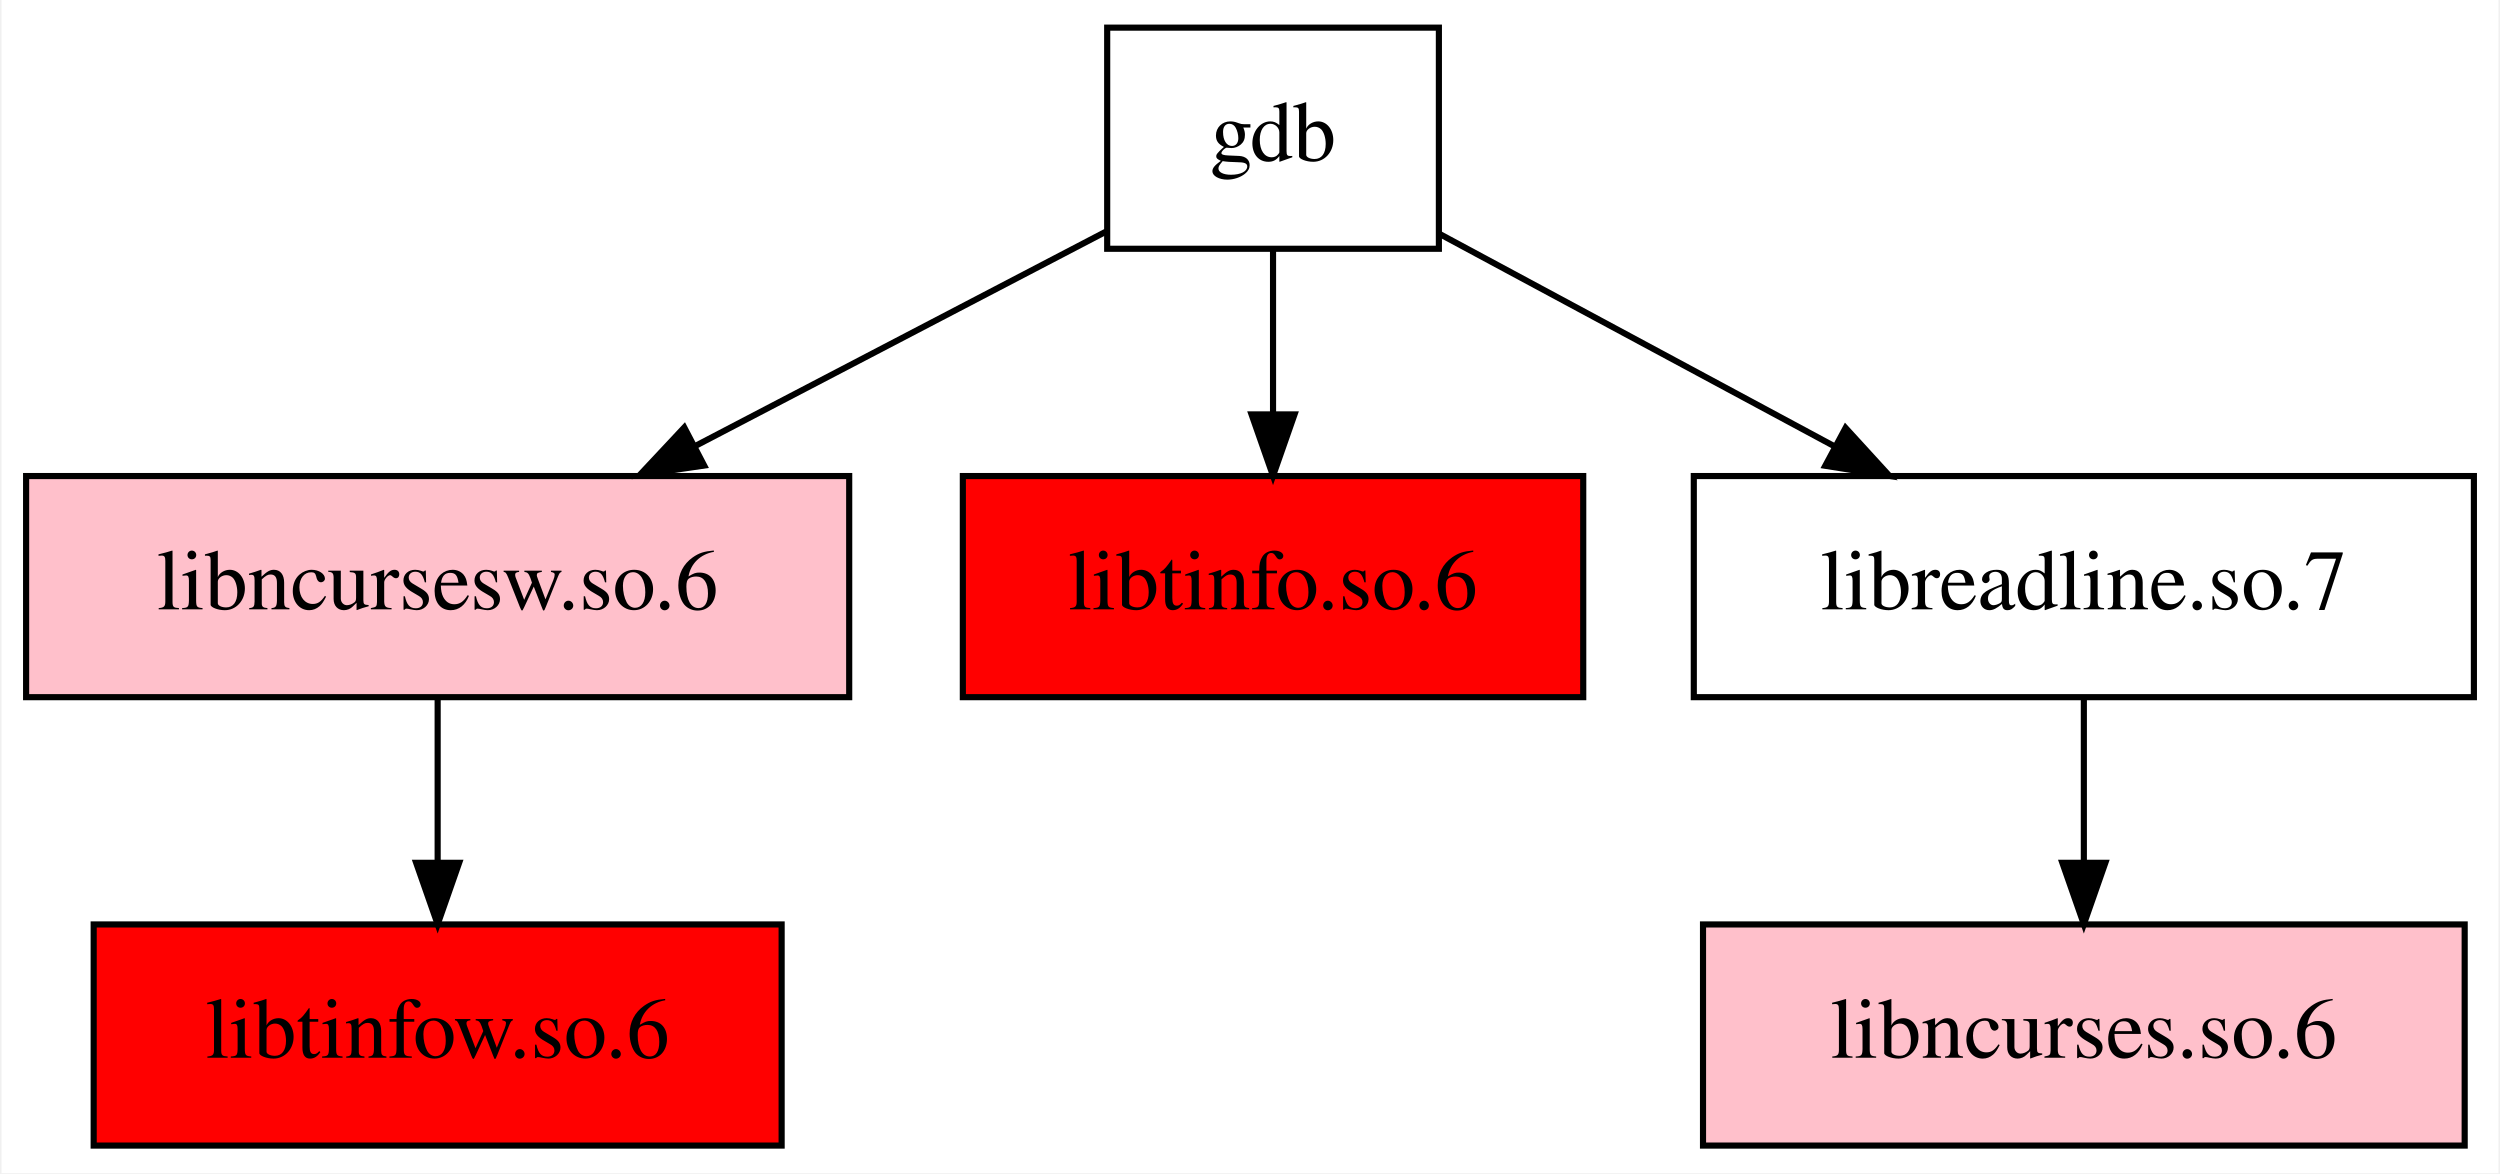
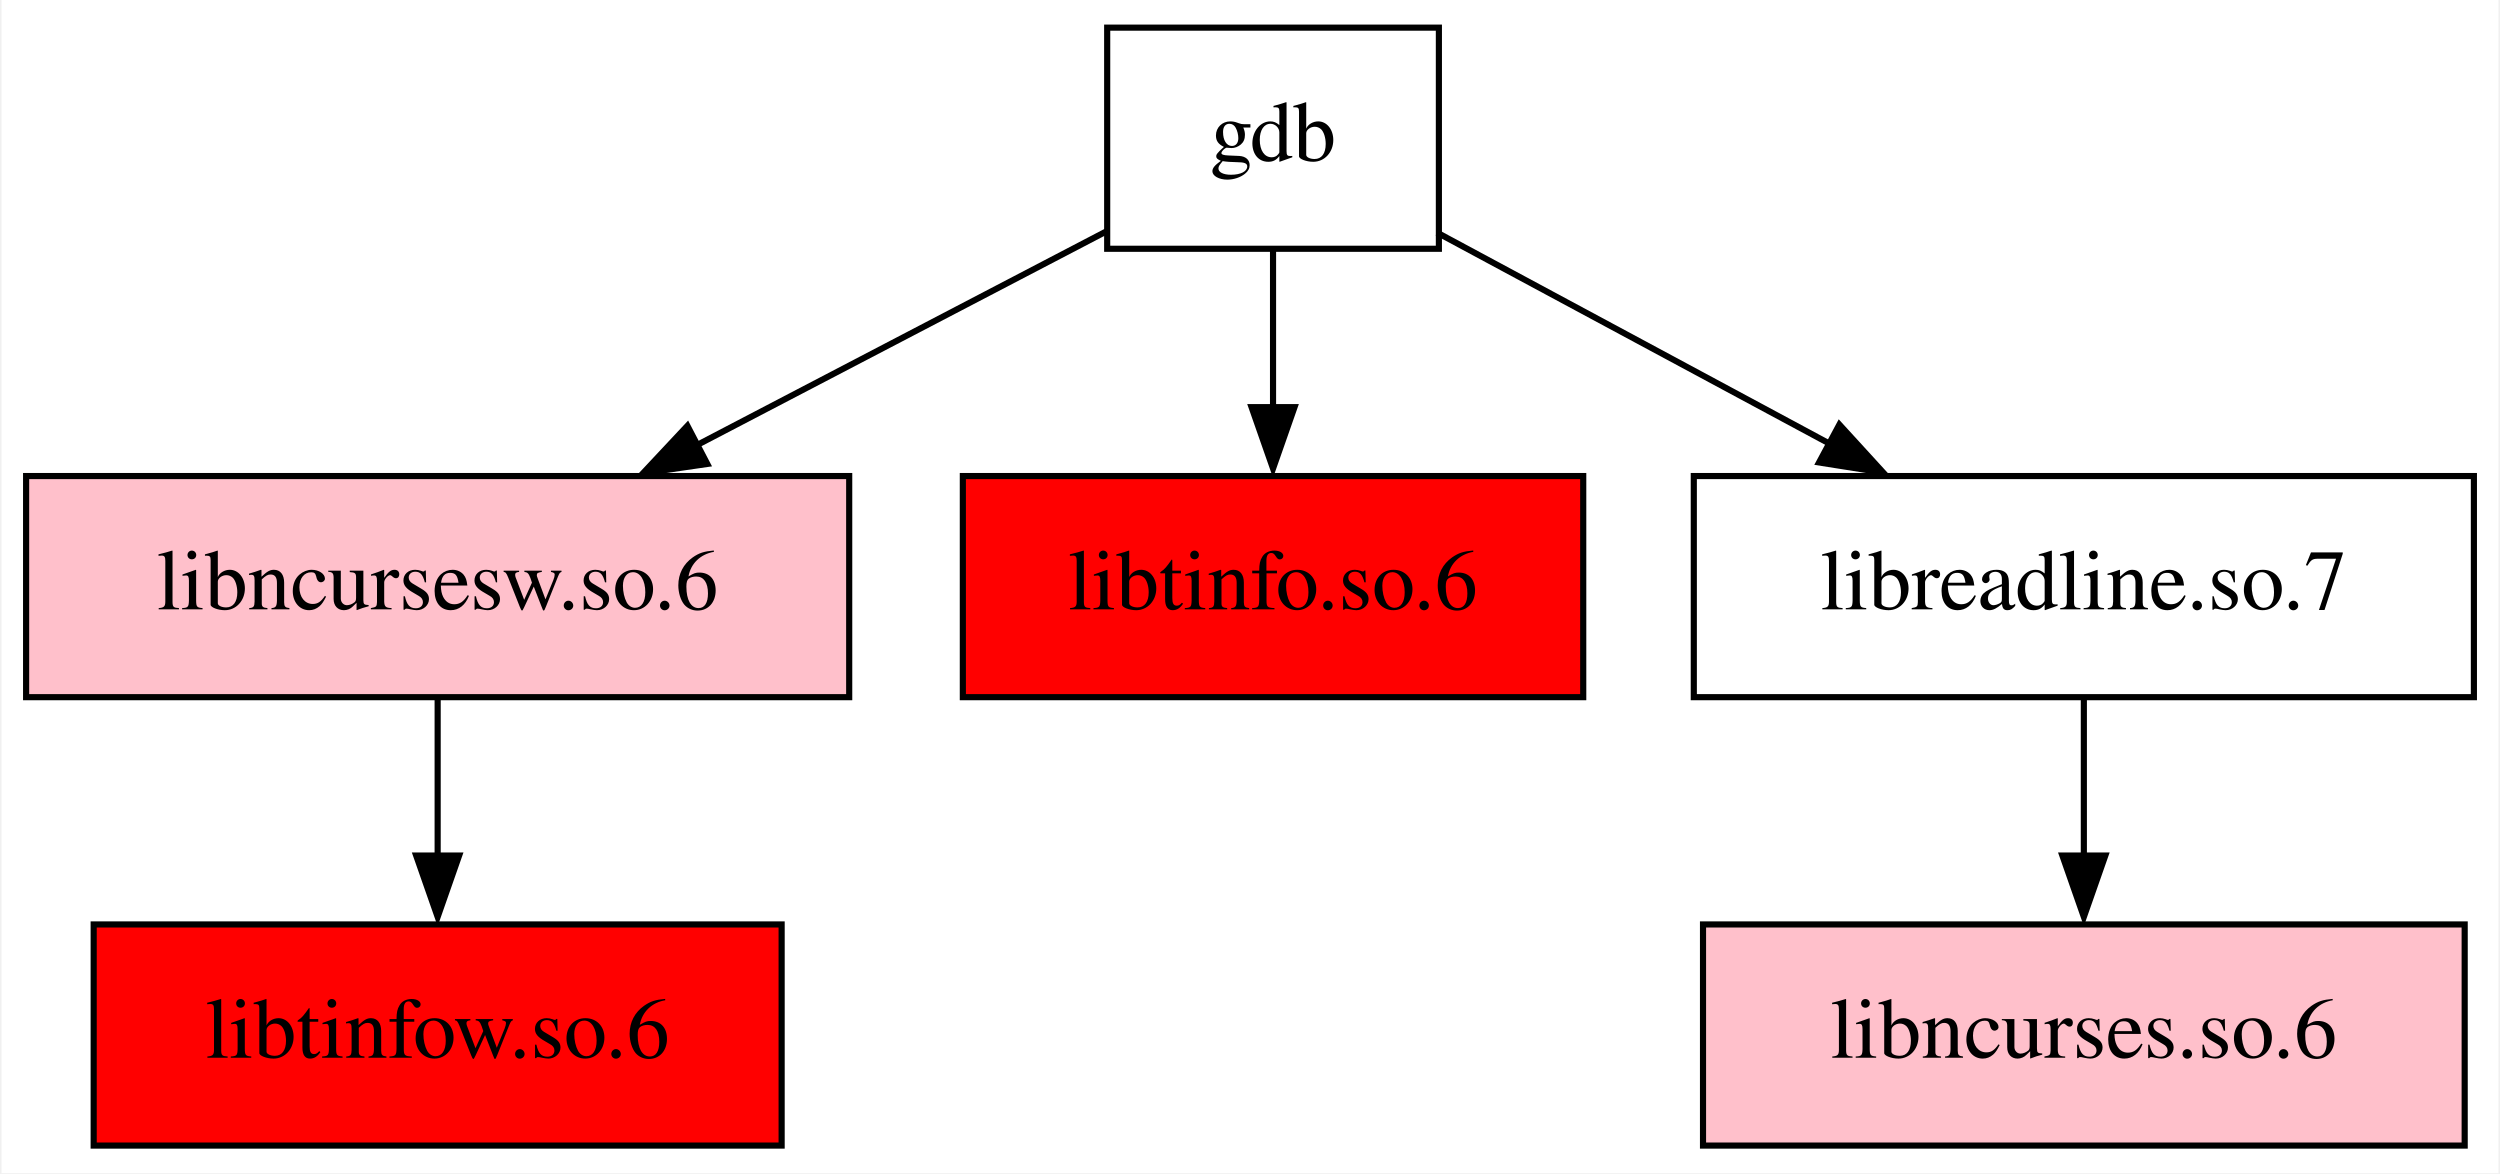
<svg xmlns="http://www.w3.org/2000/svg" width="407pt" height="191pt" viewBox="0.00 0.00 406.50 191.00">
  <g id="graph0" class="graph" transform="scale(1 1) rotate(0) translate(4 187)">
    <polygon fill="white" stroke="none" points="-4,4 -4,-187 402.5,-187 402.5,4 -4,4" />
    <g id="node1" class="node">
      <polygon fill="pink" stroke="black" points="273,-0.5 273,-36.5 397,-36.5 397,-0.5 273,-0.5" />
      <text text-anchor="middle" x="335" y="-14.8" font-family="Times,serif" font-size="14.00">libncurses.so.6</text>
    </g>
    <g id="node2" class="node">
      <polygon fill="pink" stroke="black" points="0,-73.5 0,-109.5 134,-109.5 134,-73.5 0,-73.5" />
      <text text-anchor="middle" x="67" y="-87.8" font-family="Times,serif" font-size="14.00">libncursesw.so.6</text>
    </g>
    <g id="node4" class="node">
      <polygon fill="red" stroke="black" points="11,-0.5 11,-36.5 123,-36.5 123,-0.5 11,-0.5" />
      <text text-anchor="middle" x="67" y="-14.8" font-family="Times,serif" font-size="14.00">libtinfow.so.6</text>
    </g>
    <g id="edge5" class="edge">
-       <path fill="none" stroke="black" d="M67,-73.31C67,-65.29 67,-55.55 67,-46.57" />
-       <polygon fill="black" stroke="black" points="70.5,-46.53 67,-36.53 63.5,-46.53 70.5,-46.53" />
+       <path fill="none" stroke="black" d="M67,-73.67C67,-65.89 67,-56.44 67,-47.62" />
+       <polygon fill="black" stroke="black" points="70.5,-47.72 67,-37.72 63.5,-47.72 70.5,-47.72" />
    </g>
    <g id="node3" class="node">
      <polygon fill="red" stroke="black" points="152.5,-73.5 152.5,-109.5 253.5,-109.5 253.5,-73.5 152.5,-73.5" />
      <text text-anchor="middle" x="203" y="-87.8" font-family="Times,serif" font-size="14.00">libtinfo.so.6</text>
    </g>
    <g id="node5" class="node">
      <polygon fill="none" stroke="black" points="176,-146.5 176,-182.5 230,-182.5 230,-146.5 176,-146.5" />
      <text text-anchor="middle" x="203" y="-160.8" font-family="Times,serif" font-size="14.00">gdb</text>
    </g>
    <g id="edge3" class="edge">
-       <path fill="none" stroke="black" d="M175.81,-149.3C156.68,-139.32 130.72,-125.76 108.95,-114.4" />
-       <polygon fill="black" stroke="black" points="110.39,-111.21 99.91,-109.68 107.15,-117.41 110.39,-111.21" />
+       <path fill="none" stroke="black" d="M176.13,-149.47C157.02,-139.49 130.96,-125.89 109.1,-114.48" />
+       <polygon fill="black" stroke="black" points="110.9,-111.47 100.42,-109.95 107.66,-117.68 110.9,-111.47" />
    </g>
    <g id="edge1" class="edge">
-       <path fill="none" stroke="black" d="M203,-146.31C203,-138.29 203,-128.55 203,-119.57" />
-       <polygon fill="black" stroke="black" points="206.5,-119.53 203,-109.53 199.5,-119.53 206.5,-119.53" />
+       <path fill="none" stroke="black" d="M203,-146.67C203,-138.89 203,-129.44 203,-120.62" />
+       <polygon fill="black" stroke="black" points="206.5,-120.72 203,-110.72 199.5,-120.72 206.5,-120.72" />
    </g>
    <g id="node6" class="node">
      <polygon fill="none" stroke="black" points="271.5,-73.5 271.5,-109.5 398.5,-109.5 398.5,-73.5 271.5,-73.5" />
      <text text-anchor="middle" x="335" y="-87.8" font-family="Times,serif" font-size="14.00">libreadline.so.7</text>
    </g>
    <g id="edge2" class="edge">
-       <path fill="none" stroke="black" d="M230.03,-148.96C248.56,-138.99 273.47,-125.59 294.38,-114.35" />
-       <polygon fill="black" stroke="black" points="296.21,-117.34 303.36,-109.52 292.9,-111.17 296.21,-117.34" />
+       <path fill="none" stroke="black" d="M229.71,-149.13C248.1,-139.24 272.88,-125.91 293.78,-114.67" />
+       <polygon fill="black" stroke="black" points="295.2,-117.88 302.35,-110.06 291.89,-111.71 295.2,-117.88" />
    </g>
    <g id="edge4" class="edge">
-       <path fill="none" stroke="black" d="M335,-73.31C335,-65.29 335,-55.55 335,-46.57" />
-       <polygon fill="black" stroke="black" points="338.5,-46.53 335,-36.53 331.5,-46.53 338.5,-46.53" />
+       <path fill="none" stroke="black" d="M335,-73.67C335,-65.89 335,-56.44 335,-47.62" />
+       <polygon fill="black" stroke="black" points="338.5,-47.72 335,-37.72 331.5,-47.72 338.5,-47.72" />
    </g>
  </g>
</svg>
